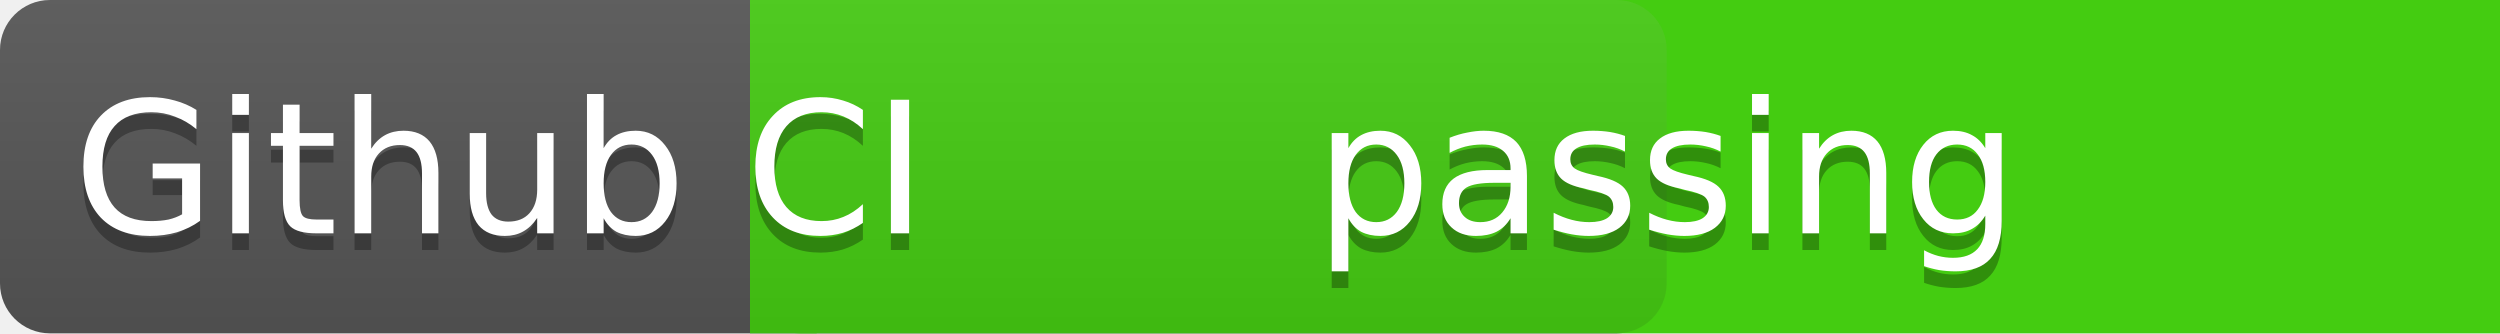
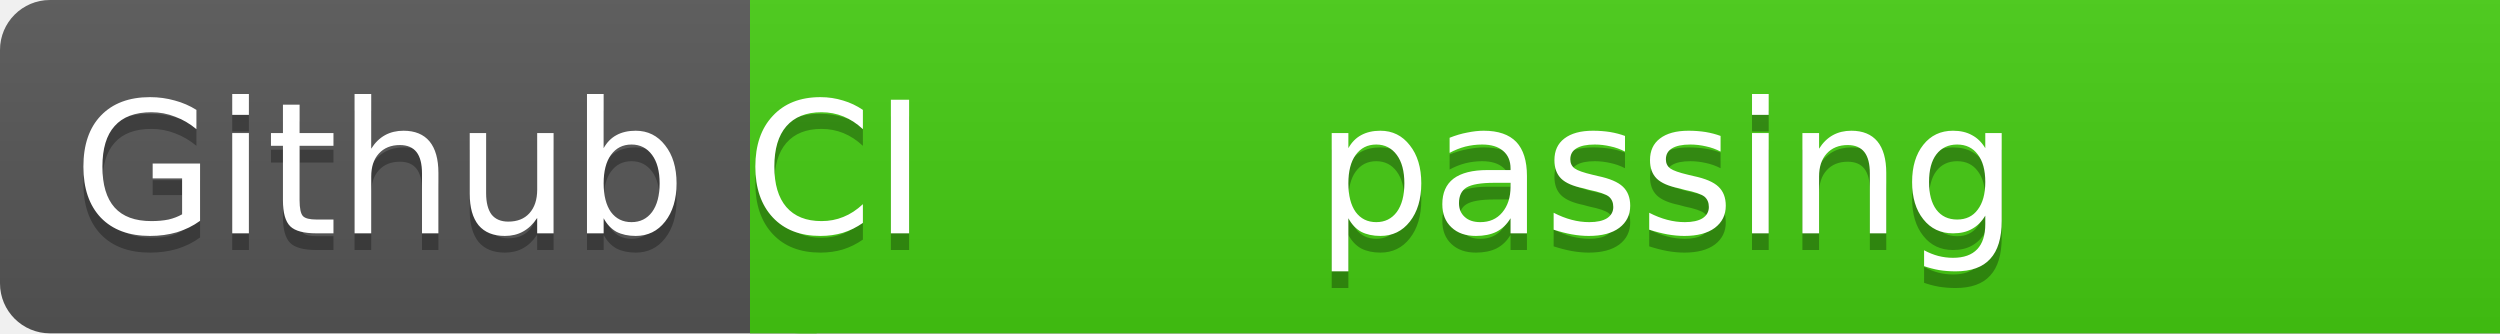
<svg xmlns="http://www.w3.org/2000/svg" width="150" height="20">
  <linearGradient id="a" x2="0" y2="110%">
    <stop offset="0" stop-color="#bbb" stop-opacity=".1" />
    <stop offset="1" stop-opacity=".1" />
  </linearGradient>
-   <rect rx="3" width="100" height="20" fill="#555" />
+   <rect rx="3" width="200" height="20" fill="#555" />
  <rect rx="3" x="45" width="300" height="20" fill="#4c1" />
  <path fill="#4c1" d="M45 0h4v20h-4z" />
-   <rect rx="3" width="100" height="20" fill="url(#a)" />
+   <rect rx="3" width="200" height="20" fill="url(#a)" />
  <g fill="#fff" text-anchor="middle" font-family="DejaVu Sans,Verdana,Geneva,sans-serif" font-size="11">
    <text x="30" y="15" fill="#010101" fill-opacity=".3">Github CI</text>
    <text x="30" y="14">Github CI</text>
    <text x="100" y="15" fill="#010101" fill-opacity=".3">passing</text>
    <text x="100" y="14">passing</text>
  </g>
</svg>
